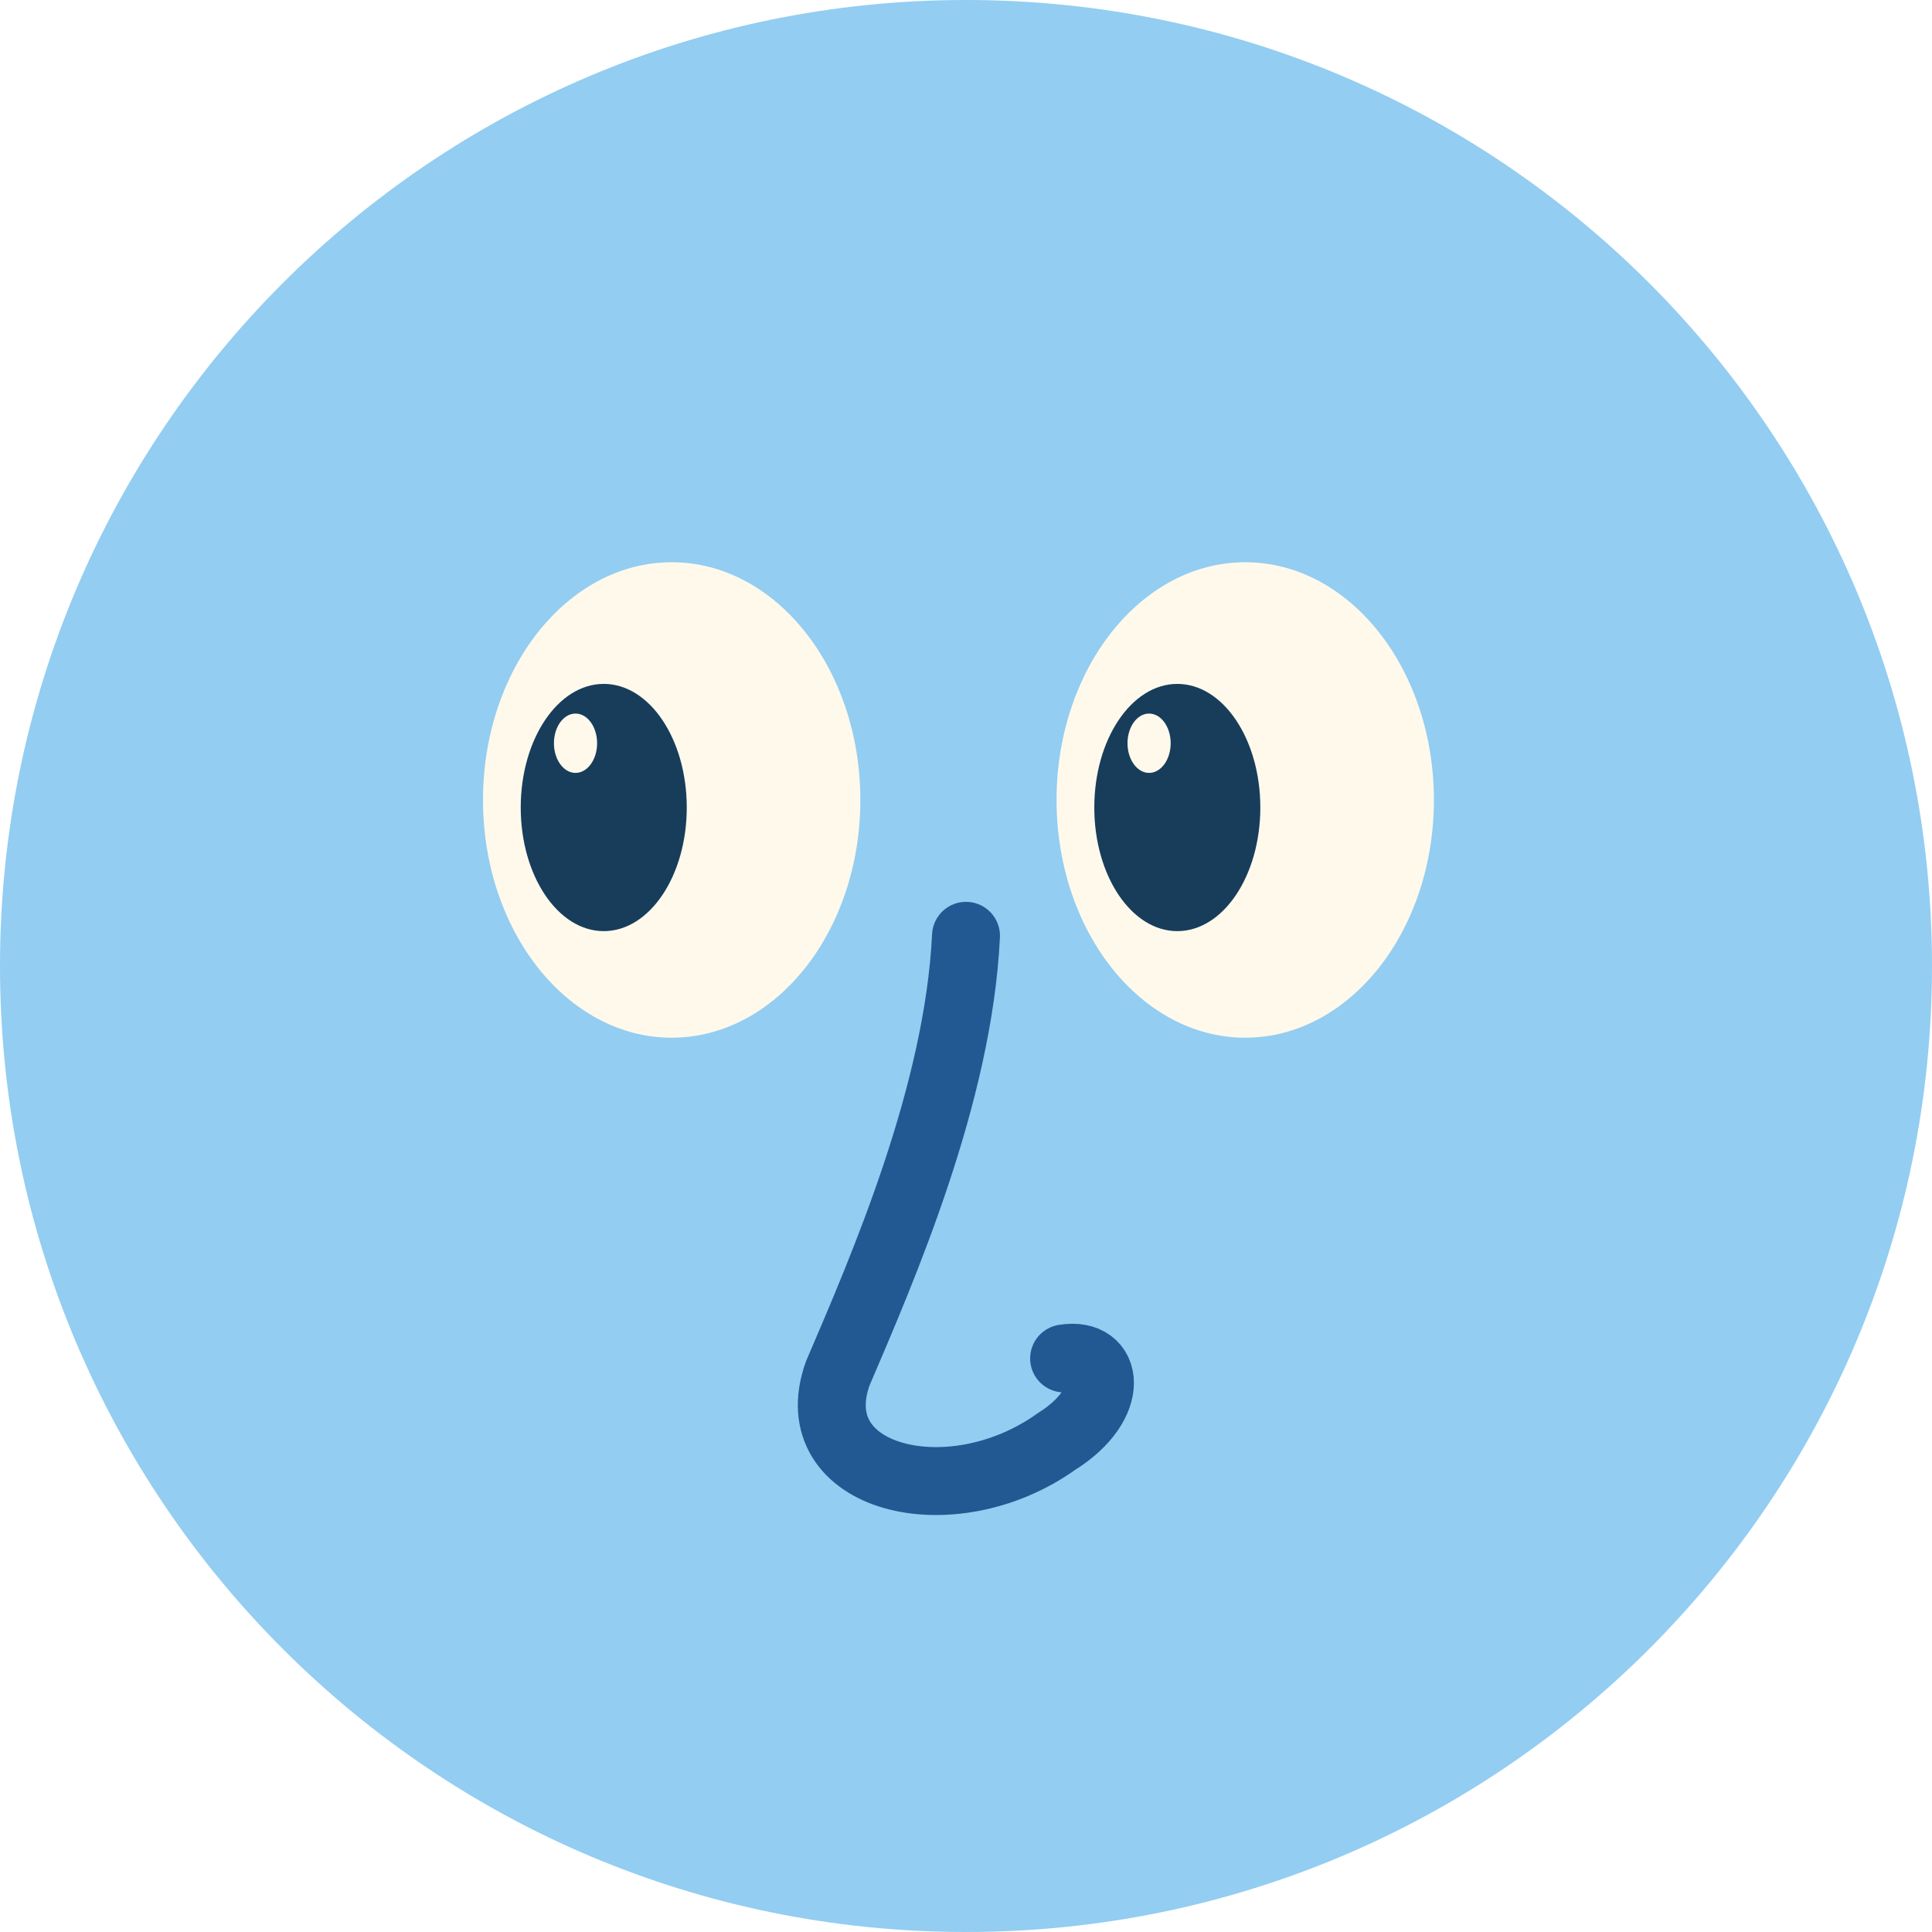
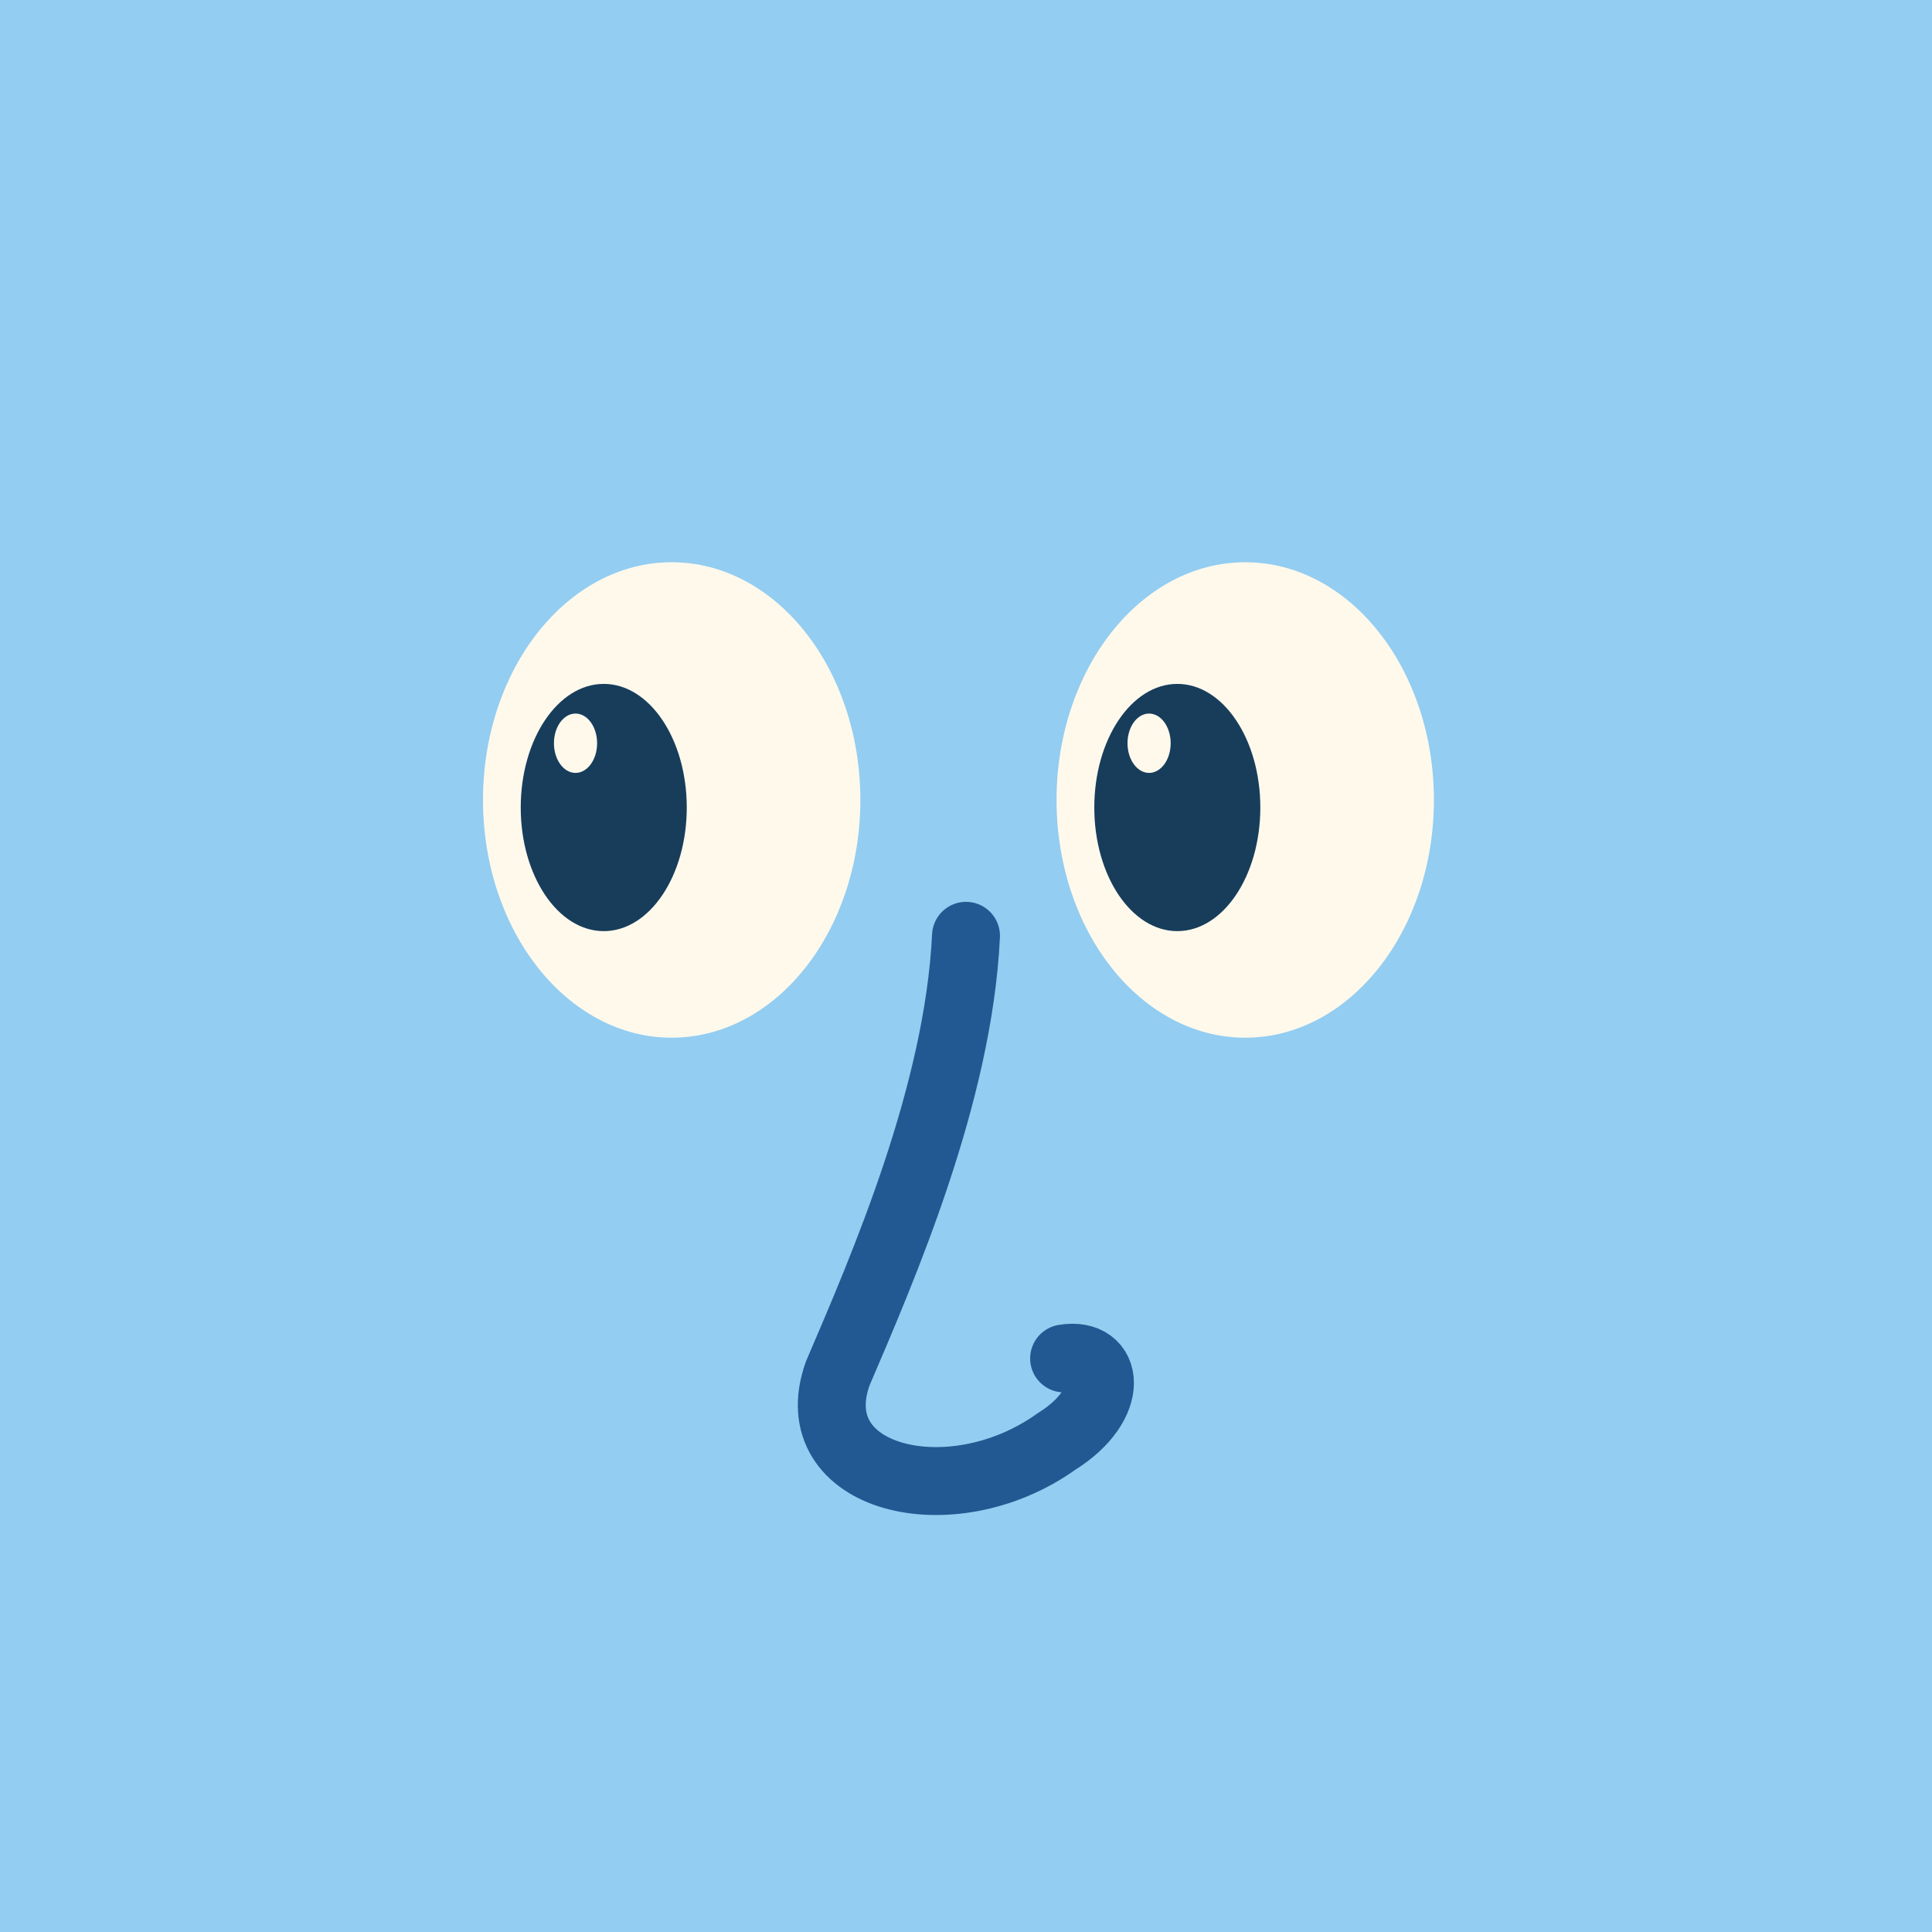
<svg xmlns="http://www.w3.org/2000/svg" width="256" height="256" viewBox="0 0 256 256" fill="none">
  <g>
    <g>
-       <circle cx="128" cy="128" r="128" fill="#93CDF1" />
+       <rect width="256" height="256" fill="#93CDF1" />
      <ellipse cx="89" cy="106" rx="25" ry="31.5" fill="#FFF9EC" />
      <ellipse cx="80" cy="107" rx="11" ry="16.38" fill="#173D5B" />
      <ellipse cx="76.26" cy="98.482" rx="2.86" ry="3.931" fill="#FFF9EC" />
      <ellipse cx="165" cy="106" rx="25" ry="31.5" fill="#FFF9EC" />
      <ellipse cx="156" cy="107" rx="11" ry="16.38" fill="#173D5B" />
      <ellipse cx="152.26" cy="98.482" rx="2.86" ry="3.931" fill="#FFF9EC" />
      <path d="M128 124C127 145 117 168 111 182C106 196 126 201 140 191C148 186 147 179 141 180" stroke="#225992" stroke-width="9" stroke-linecap="round" stroke-linejoin="round" />
    </g>
  </g>
</svg>
